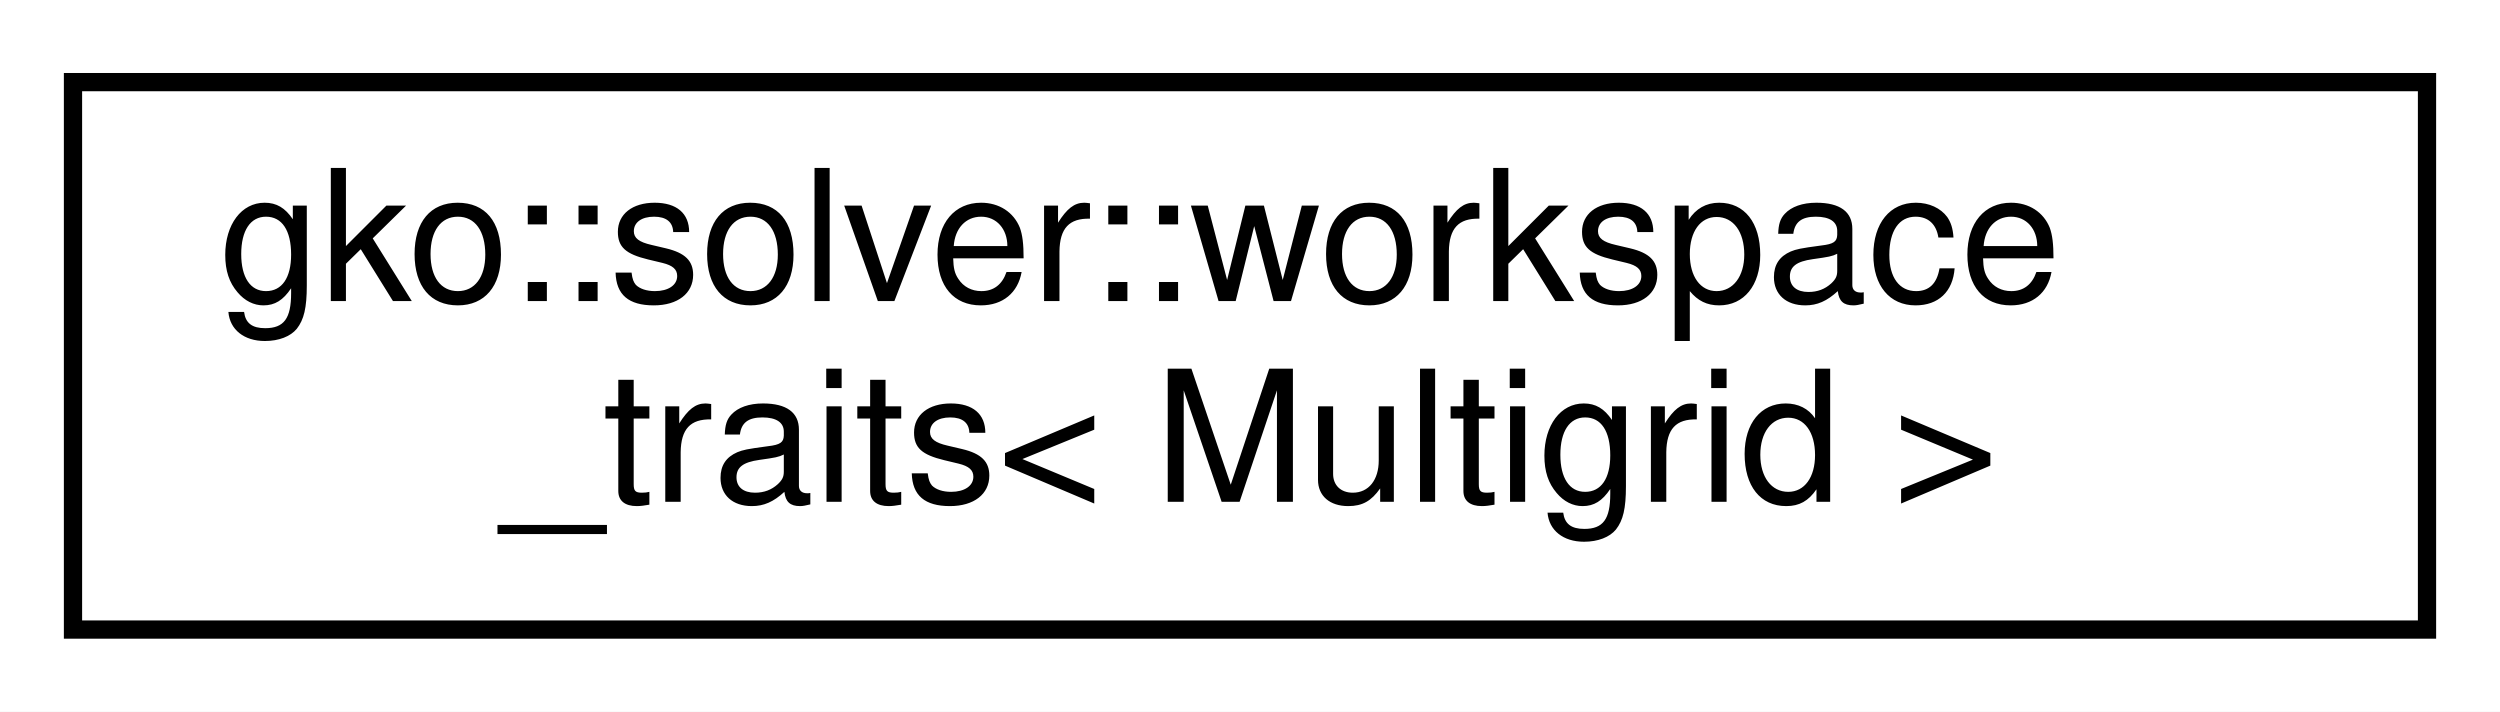
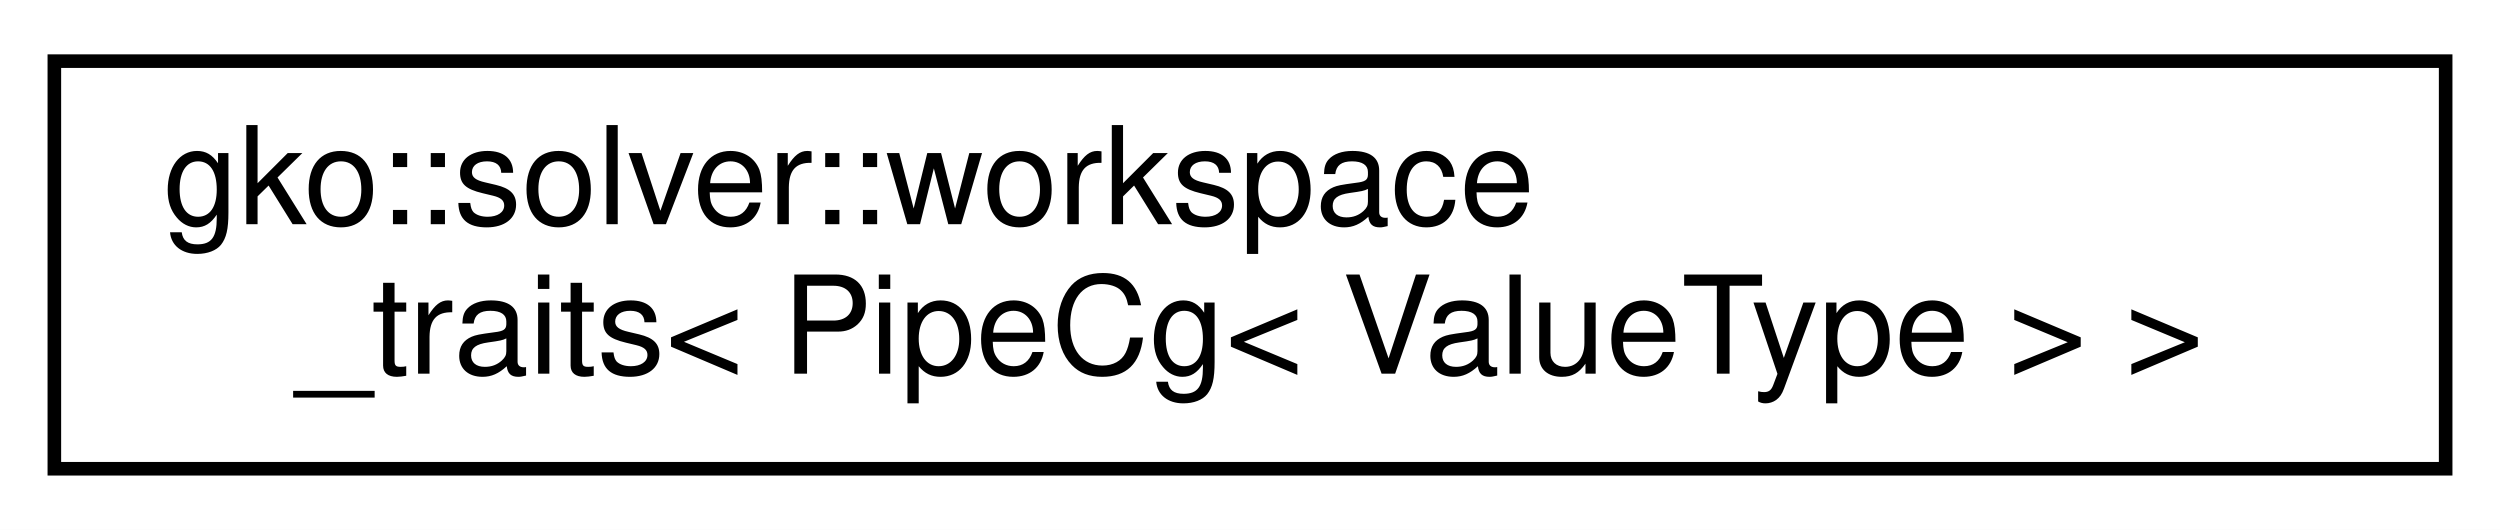
- <svg xmlns="http://www.w3.org/2000/svg" xmlns:xlink="http://www.w3.org/1999/xlink" width="137pt" height="39pt" viewBox="0.00 0.00 137.00 39.00">
+ <svg xmlns="http://www.w3.org/2000/svg" xmlns:xlink="http://www.w3.org/1999/xlink" width="184pt" height="39pt" viewBox="0.00 0.00 184.00 39.00">
  <g id="graph0" class="graph" transform="scale(1 1) rotate(0) translate(4 35)">
-     <polygon fill="#ffffff" stroke="transparent" points="-4,4 -4,-35 133,-35 133,4 -4,4" />
+     <polygon fill="#ffffff" stroke="transparent" points="-4,4 -4,-35 180,-35 180,4 -4,4" />
    <g id="node1" class="node">
      <g id="a_node1">
-         <a xlink:href="structgko_1_1solver_1_1workspace__traits_3_01Multigrid_01_4.html" target="_top" xlink:title=" ">
-           <polygon fill="#ffffff" stroke="#000000" points="0,-.5 0,-30.5 129,-30.5 129,-.5 0,-.5" />
+         <a xlink:href="structgko_1_1solver_1_1workspace__traits_3_01PipeCg_3_01ValueType_01_4_01_4.html" target="_top" xlink:title=" ">
+           <polygon fill="#ffffff" stroke="#000000" points="0,-.5 0,-30.5 176,-30.5 176,-.5 0,-.5" />
          <text text-anchor="start" x="8" y="-18.5" font-family="Helvetica,sans-Serif" font-size="10.00" fill="#000000">gko::solver::workspace</text>
-           <text text-anchor="middle" x="64.5" y="-7.5" font-family="Helvetica,sans-Serif" font-size="10.00" fill="#000000">_traits&lt; Multigrid &gt;</text>
+           <text text-anchor="middle" x="88" y="-7.5" font-family="Helvetica,sans-Serif" font-size="10.00" fill="#000000">_traits&lt; PipeCg&lt; ValueType &gt; &gt;</text>
        </a>
      </g>
    </g>
  </g>
</svg>
